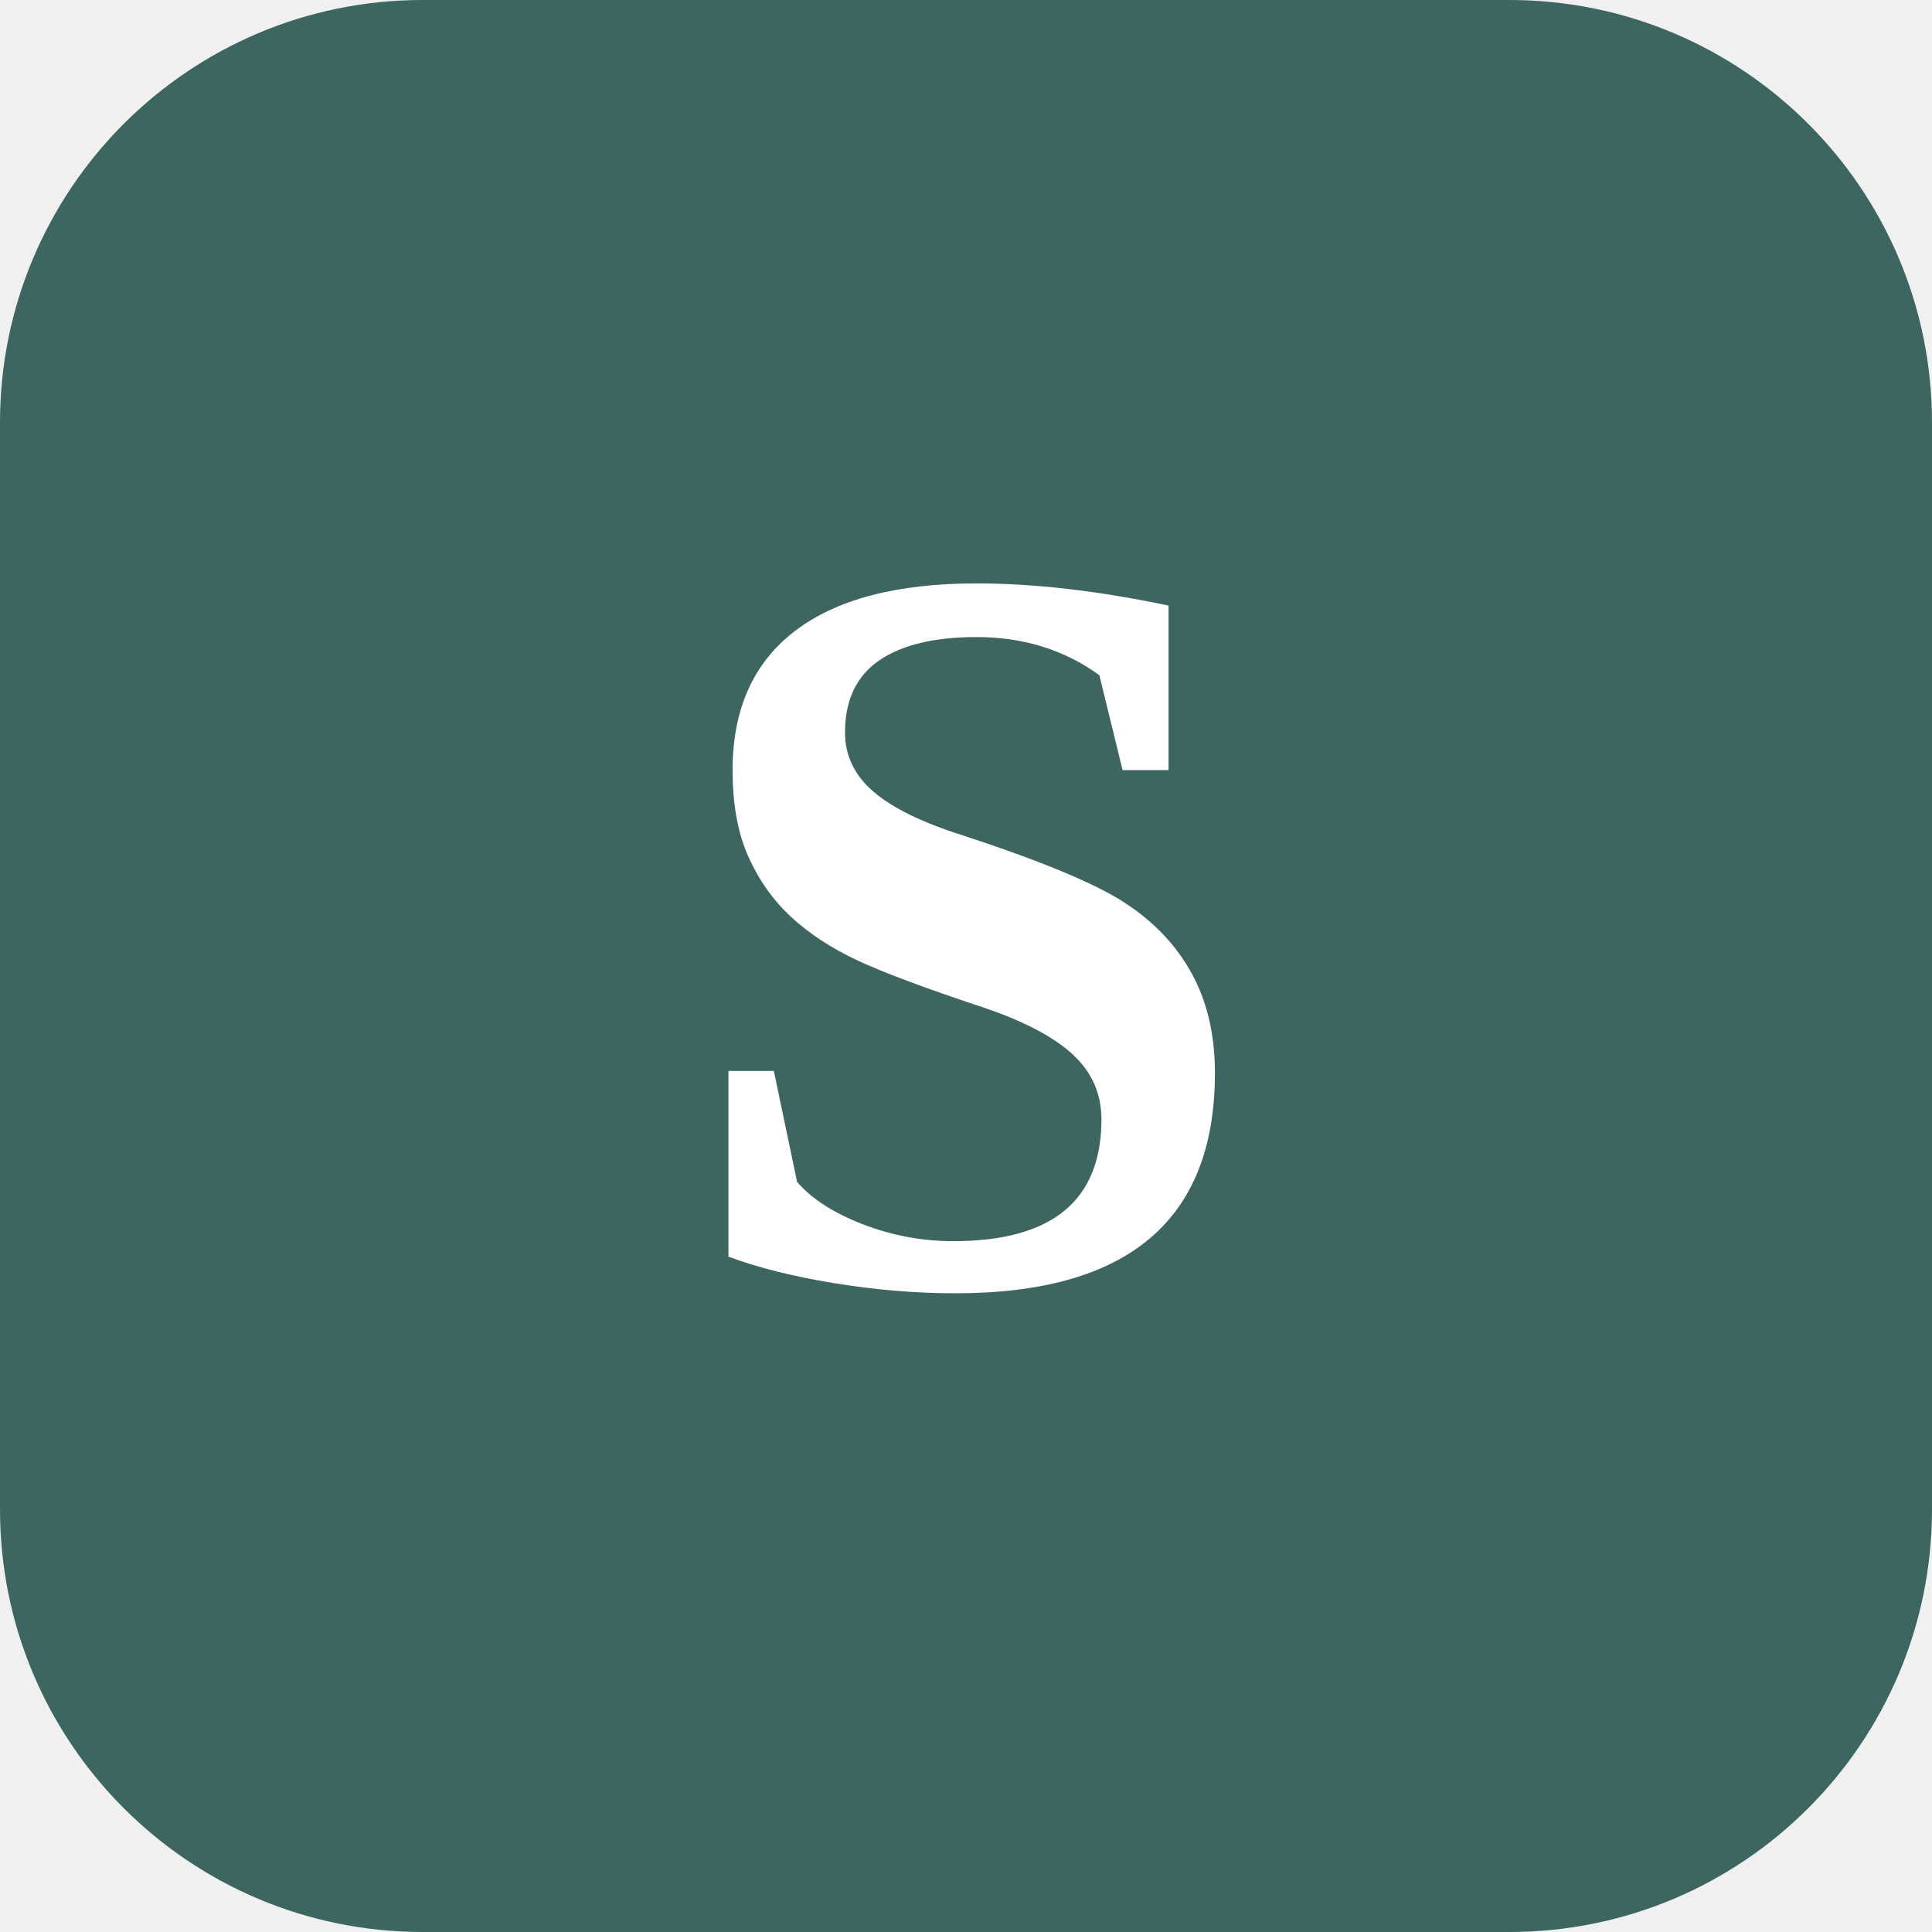
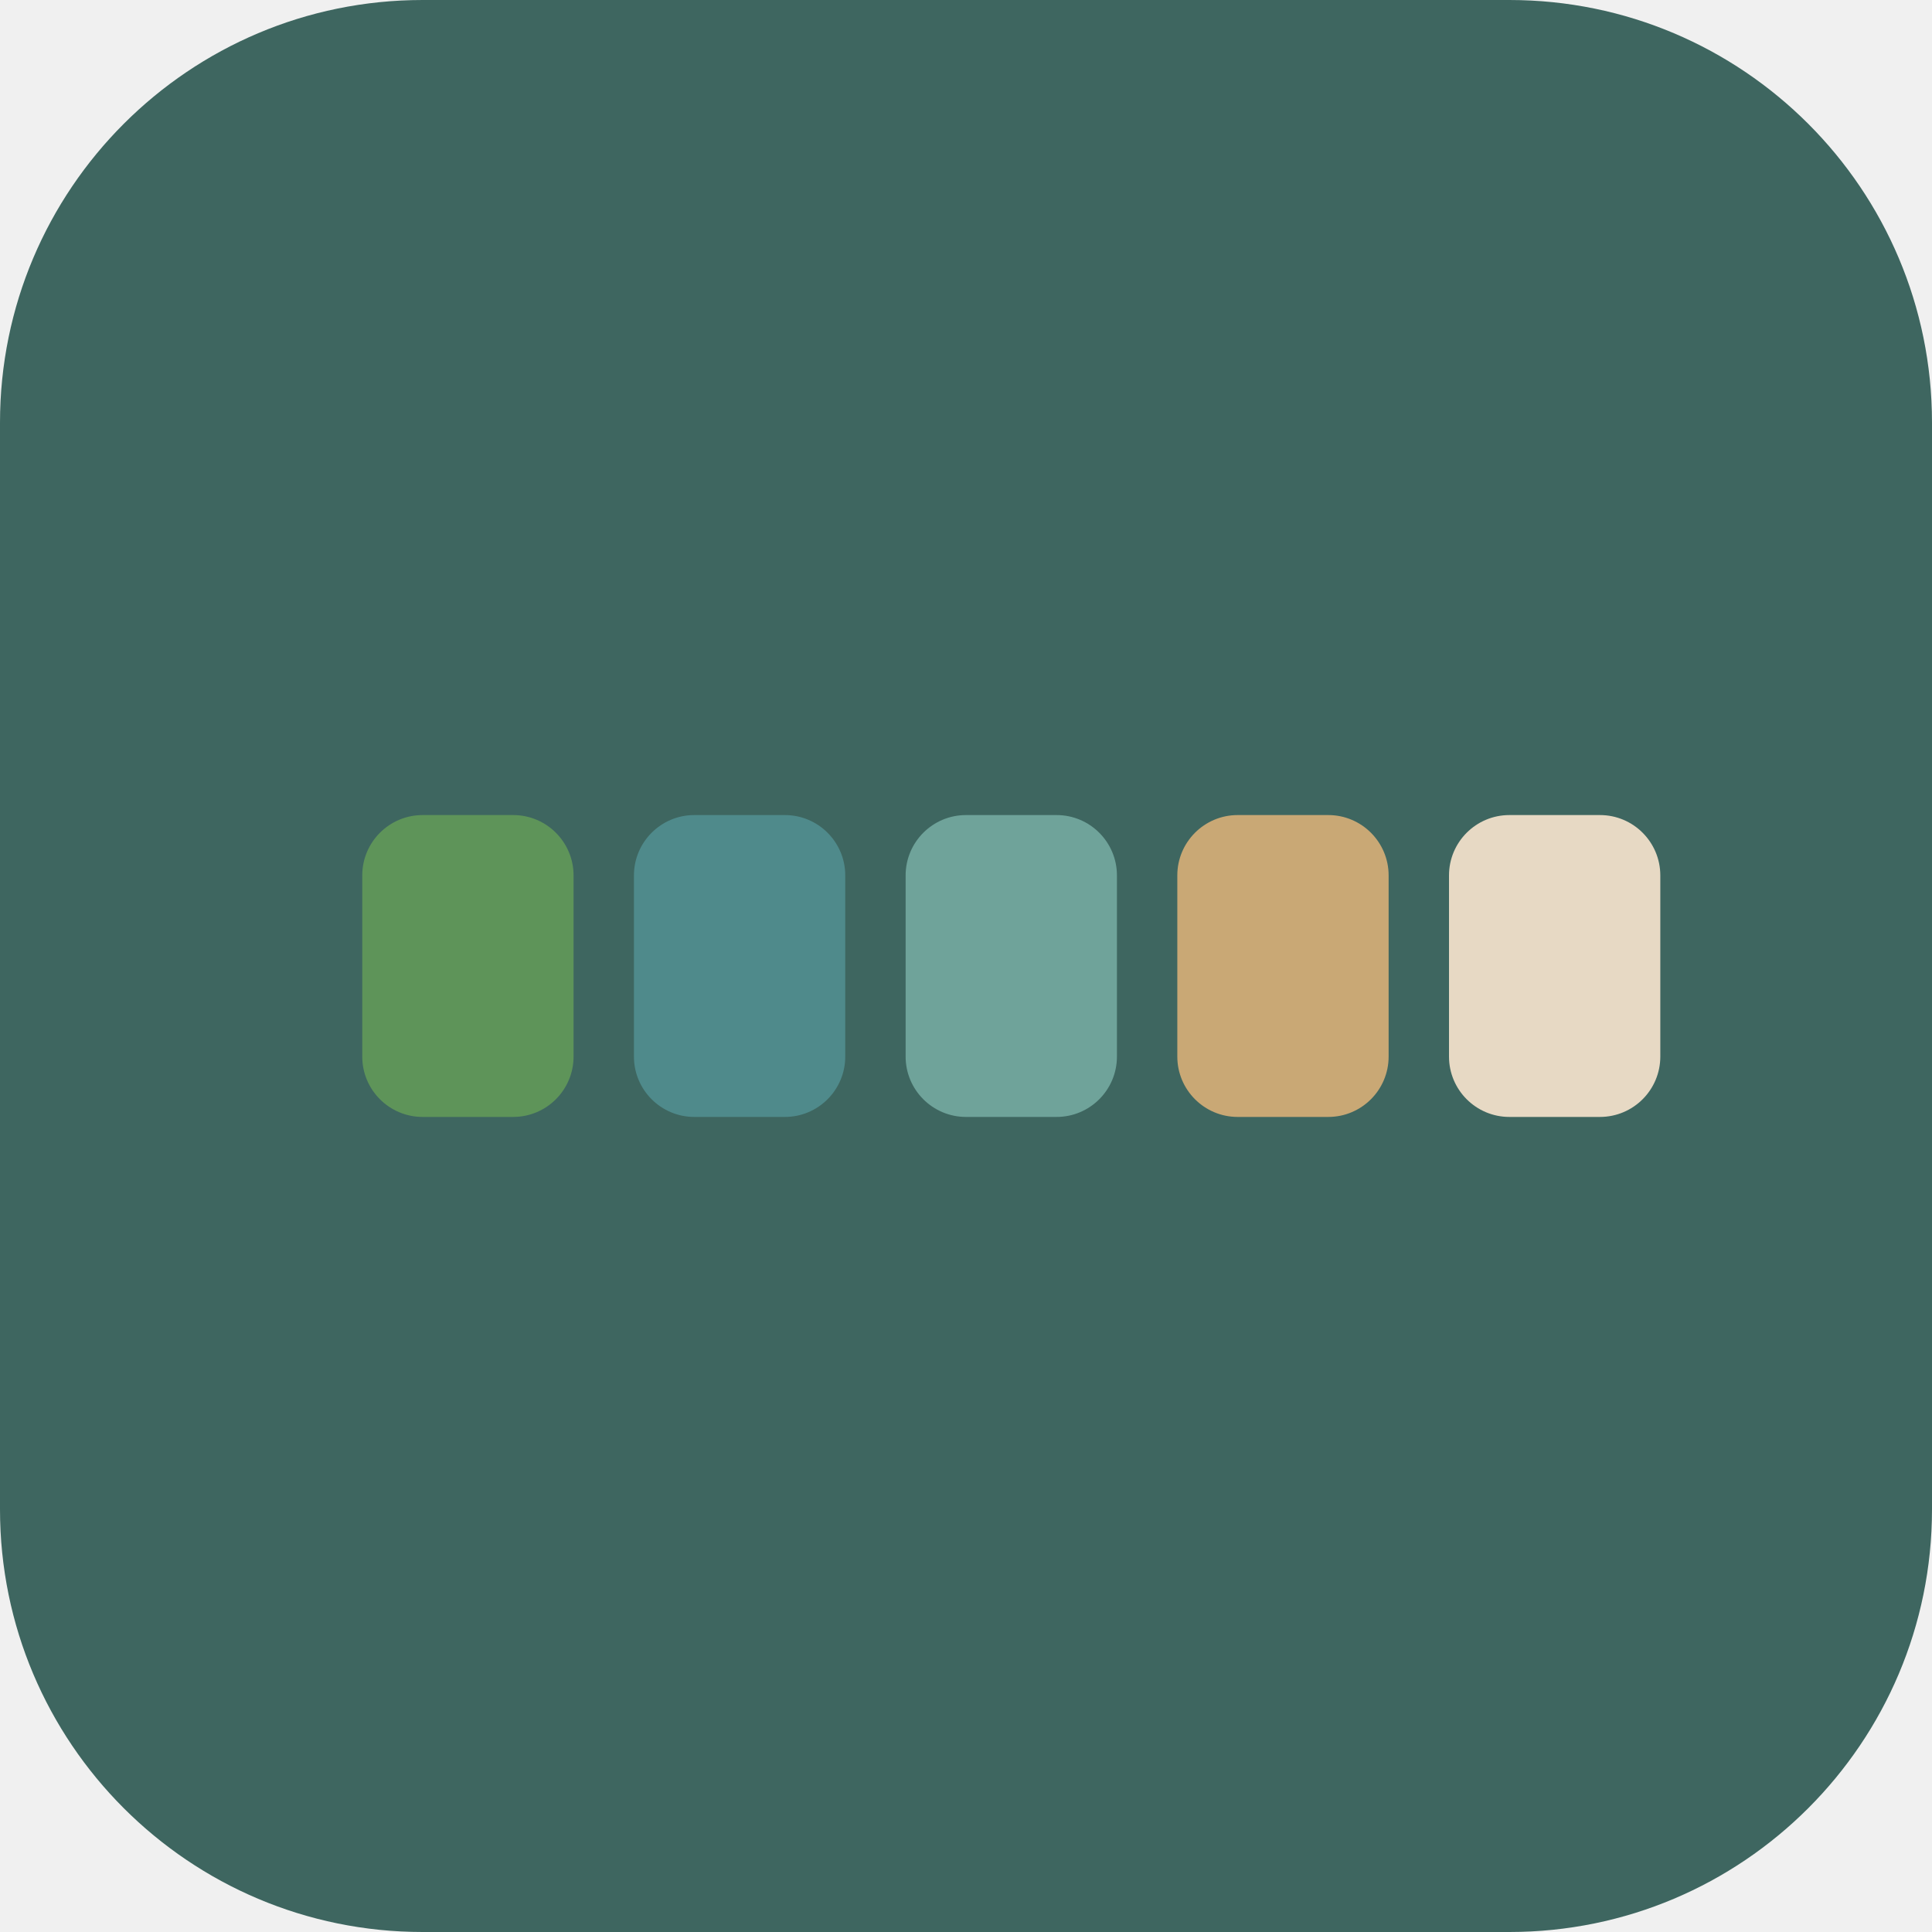
<svg xmlns="http://www.w3.org/2000/svg" viewBox="0 0 512 512">
  <rect width="512" height="512" rx="112" fill="#3E6660" />
-   <text x="256" y="340" font-family="Georgia, 'Times New Roman', serif" font-size="280" font-weight="700" fill="#FFFFFF" text-anchor="middle" letter-spacing="-4">S</text>
+   <g>
+     <rect x="96" y="216" width="56" height="80" rx="16" fill="#5E9459" />
+     <rect x="168" y="216" width="56" height="80" rx="16" fill="#4F8A8B" />
+     <rect x="240" y="216" width="56" height="80" rx="16" fill="#6FA39A" />
+     <rect x="312" y="216" width="56" height="80" rx="16" fill="#C9A875" />
+     <rect x="384" y="216" width="56" height="80" rx="16" fill="#E7D9C4" />
+   </g>
</svg>
